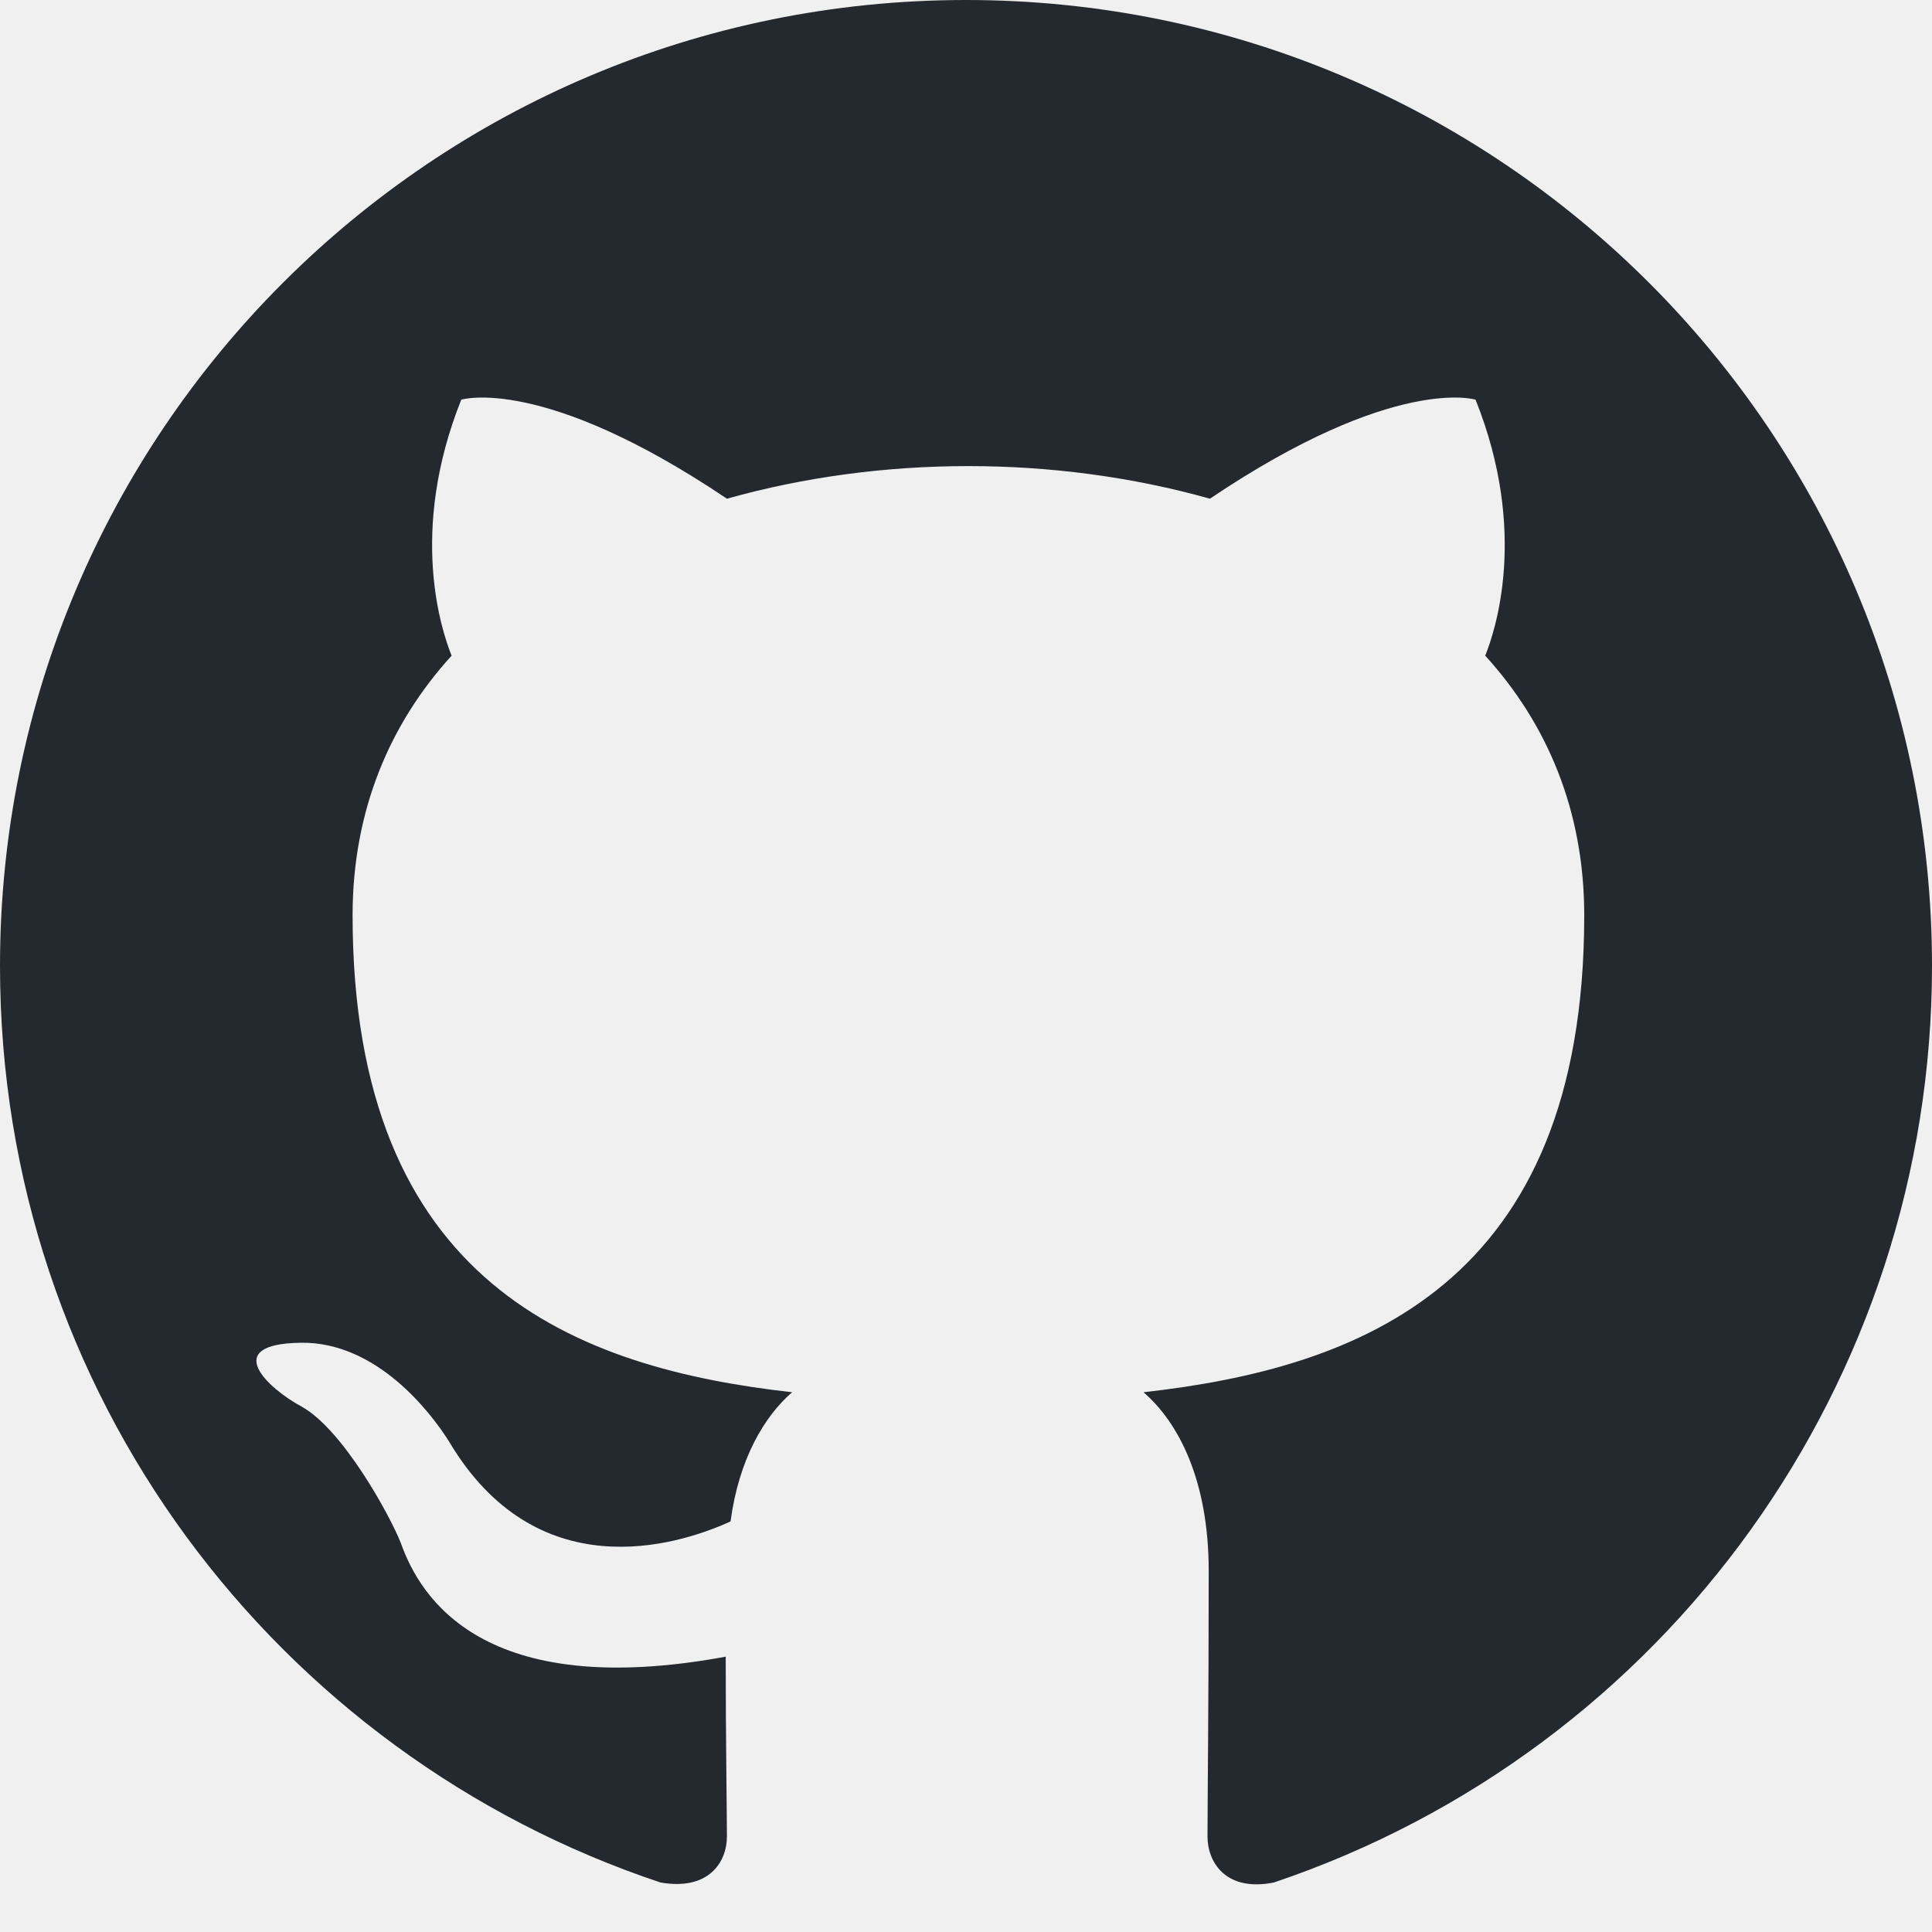
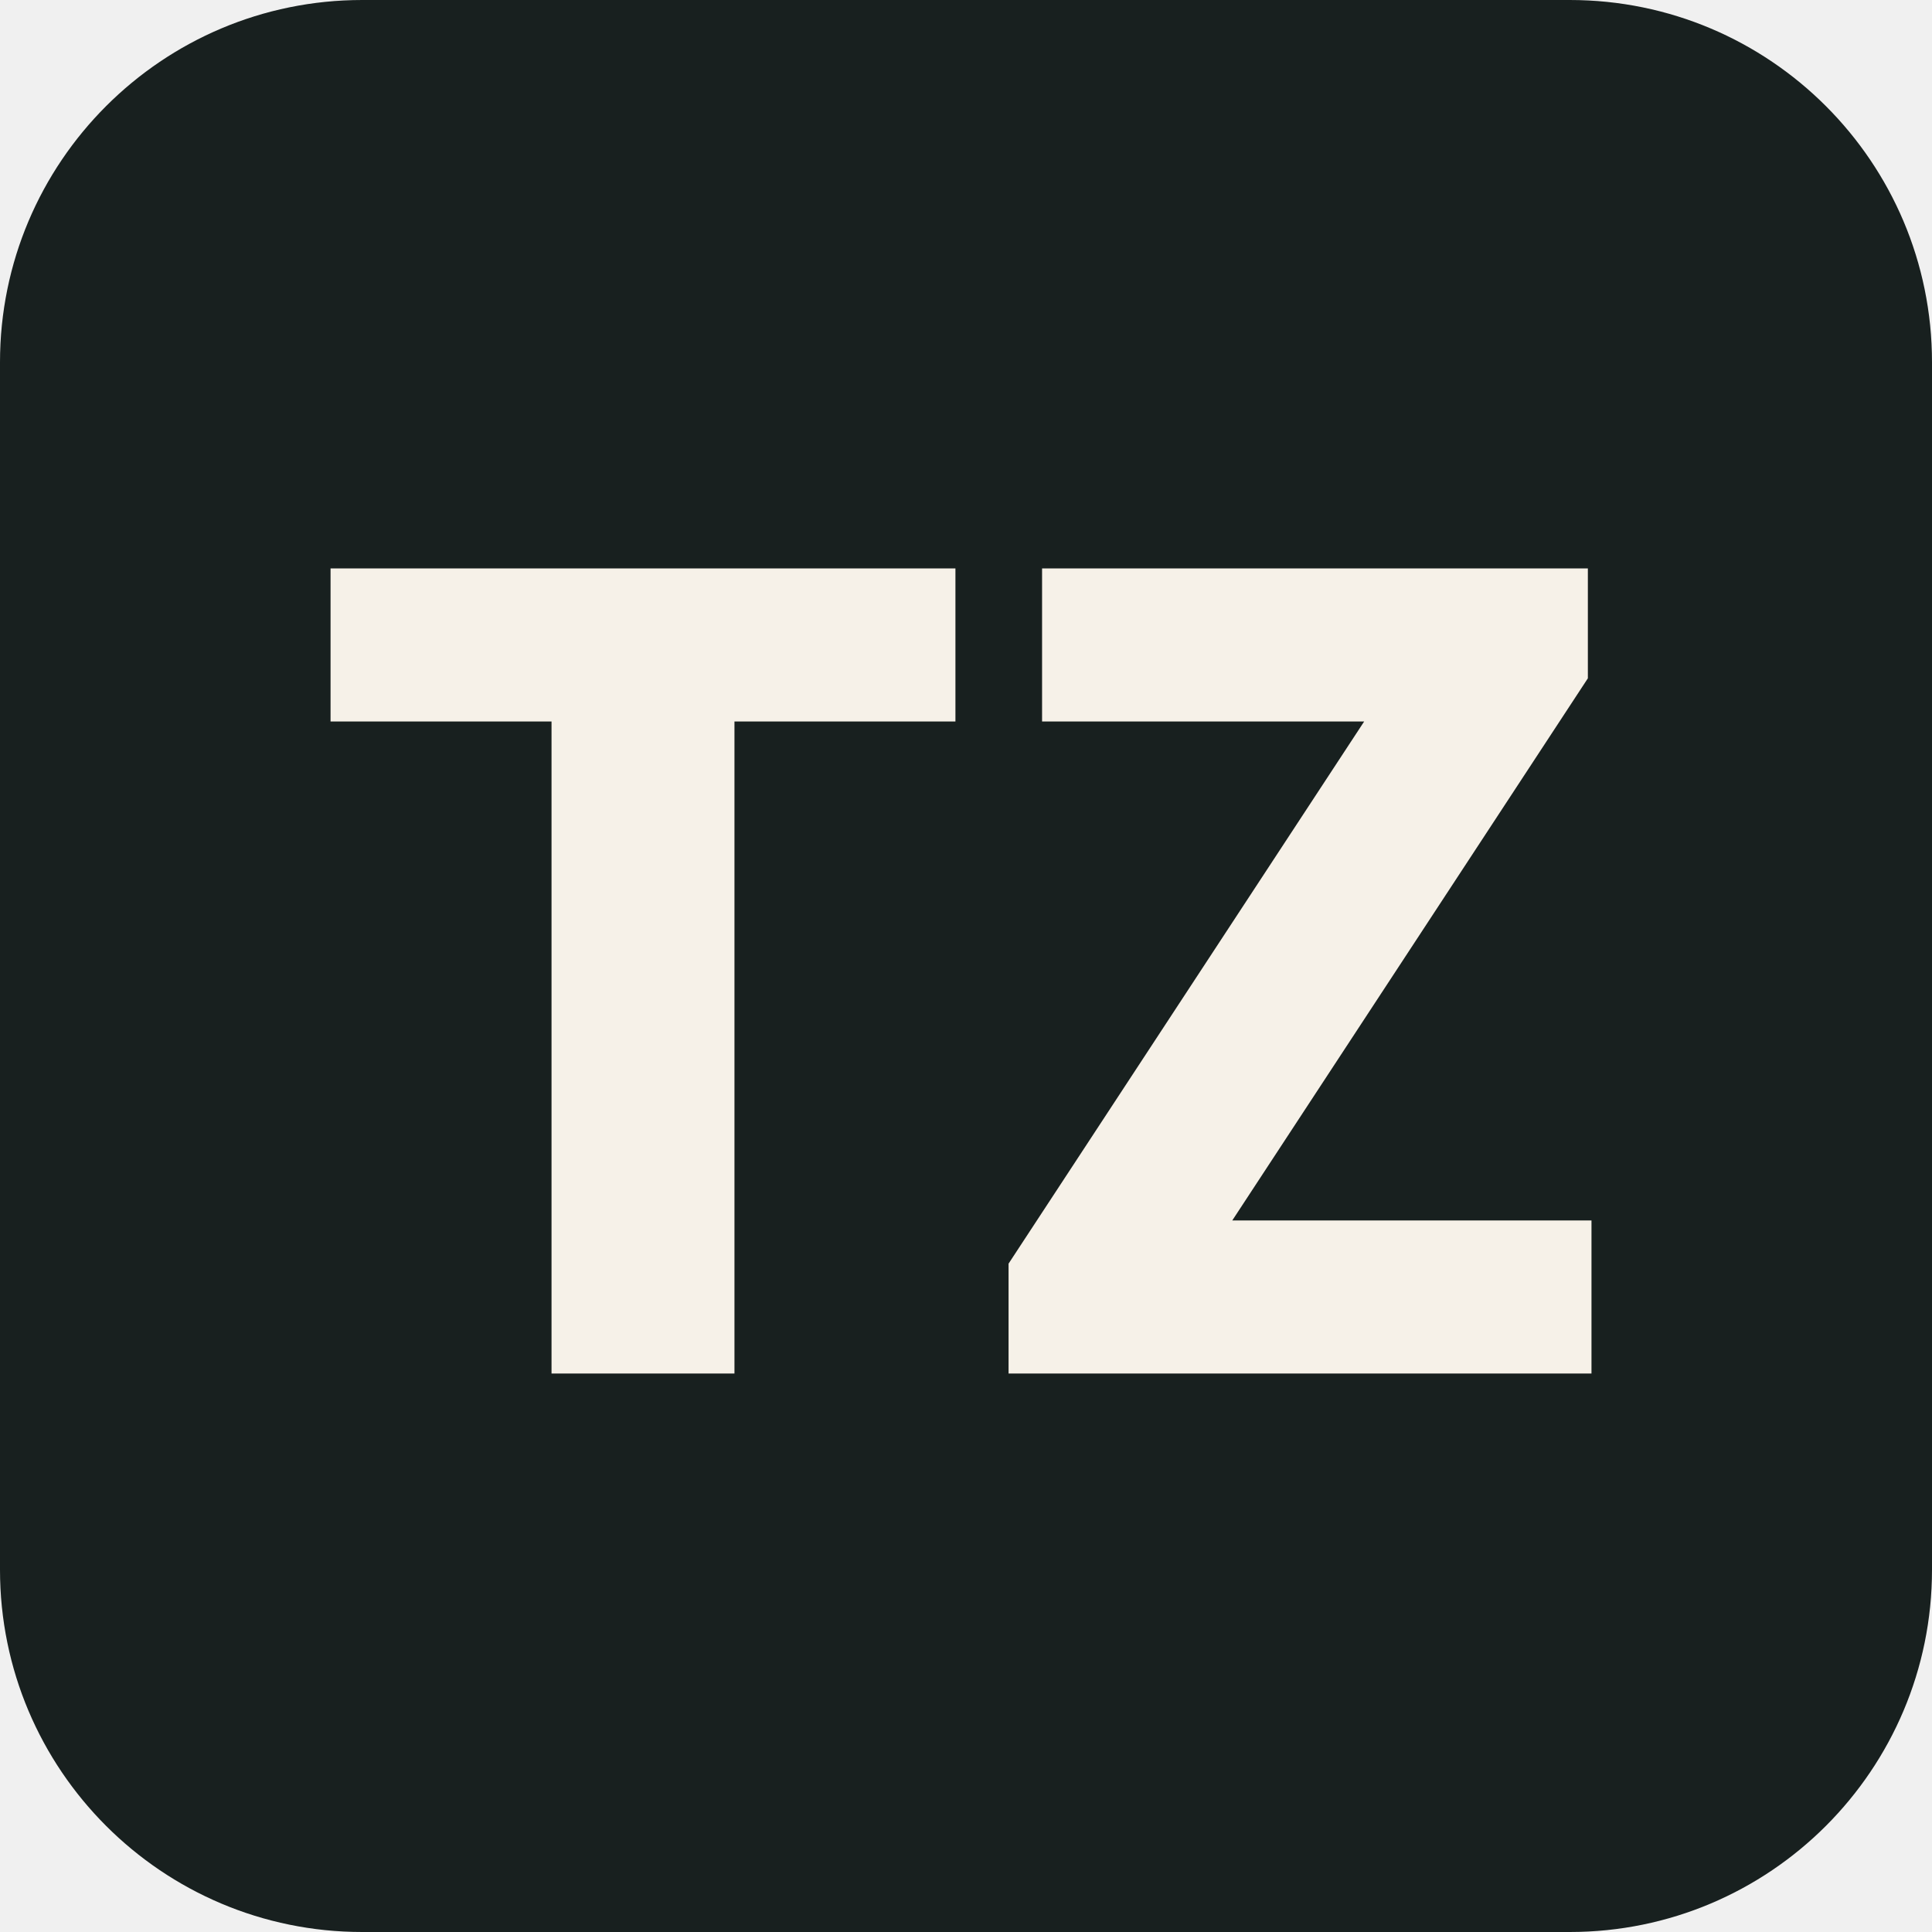
- <svg xmlns="http://www.w3.org/2000/svg" viewBox="0 0 16 16">
-   <style>
-     path {
-       fill: #24292f;
-     }
- 
-     @media (prefers-color-scheme: dark) {
-       path {
-         fill: #ffffff;
-       }
-     }
-   </style>
-   <path fill-rule="evenodd" clip-rule="evenodd" d="M8 0C3.58 0 0 3.58 0 8c0 3.54 2.29 6.53 5.47 7.59.4.07.55-.17.55-.38 0-.19-.01-.82-.01-1.49-2.01.37-2.53-.49-2.69-.94-.09-.23-.48-.94-.82-1.13-.28-.15-.68-.52-.01-.53.63-.01 1.08.58 1.23.82.72 1.21 1.87.87 2.33.66.07-.52.28-.87.51-1.07-1.78-.2-3.64-.89-3.64-3.95 0-.87.31-1.59.82-2.15-.08-.2-.36-1.02.08-2.12 0 0 .67-.21 2.2.82.64-.18 1.32-.27 2-.27s1.36.09 2 .27c1.53-1.03 2.2-.82 2.2-.82.44 1.1.16 1.92.08 2.12.51.56.82 1.28.82 2.15 0 3.07-1.87 3.75-3.65 3.95.29.25.54.73.54 1.48 0 1.07-.01 1.93-.01 2.2 0 .21.15.46.55.38A8.01 8.01 0 0 0 16 8c0-4.42-3.58-8-8-8Z" />
+ <svg xmlns="http://www.w3.org/2000/svg" viewBox="0 0 64 64">
+   <rect width="64" height="64" rx="12" fill="#18201f" />
+   <path fill="#f6f1e8" d="M18.27 45.5V23.9H10.95V18.83H31.65V23.9H24.33V45.5Z M33.41 45.5V41.86L45.19 23.9H34.52V18.83H52.6V22.47L40.82 40.43H52.72V45.5Z" />
</svg>
